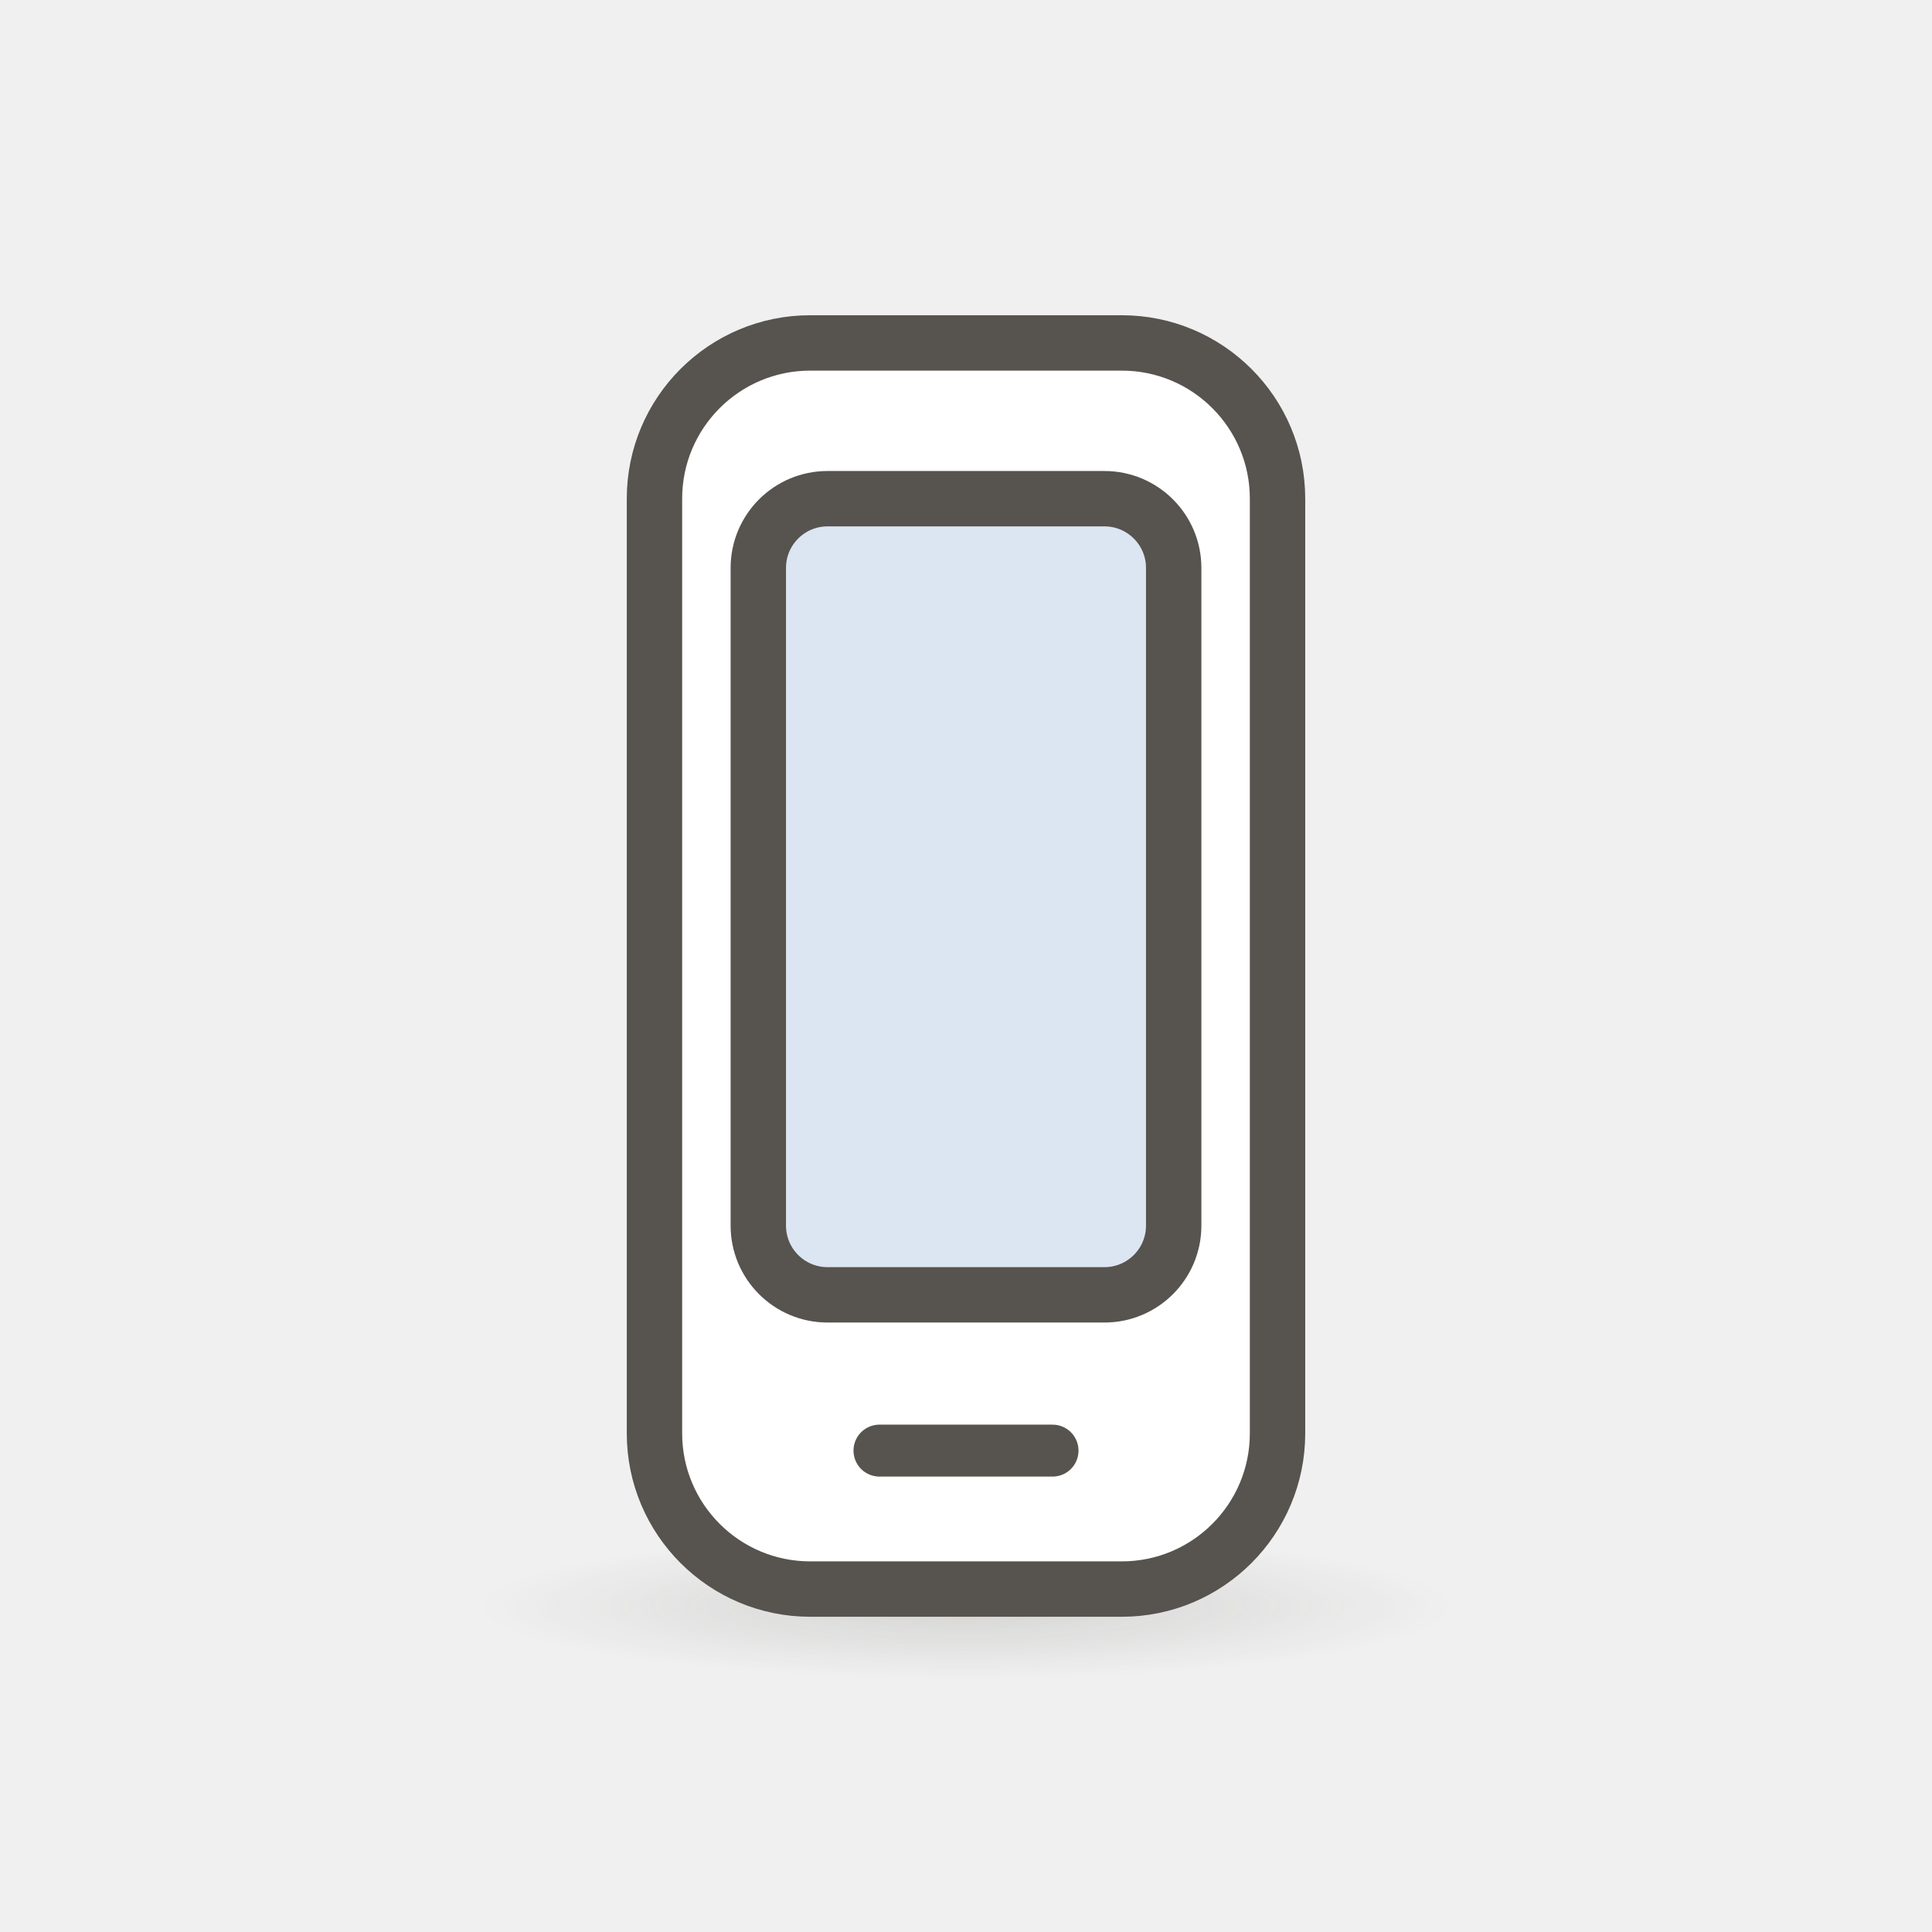
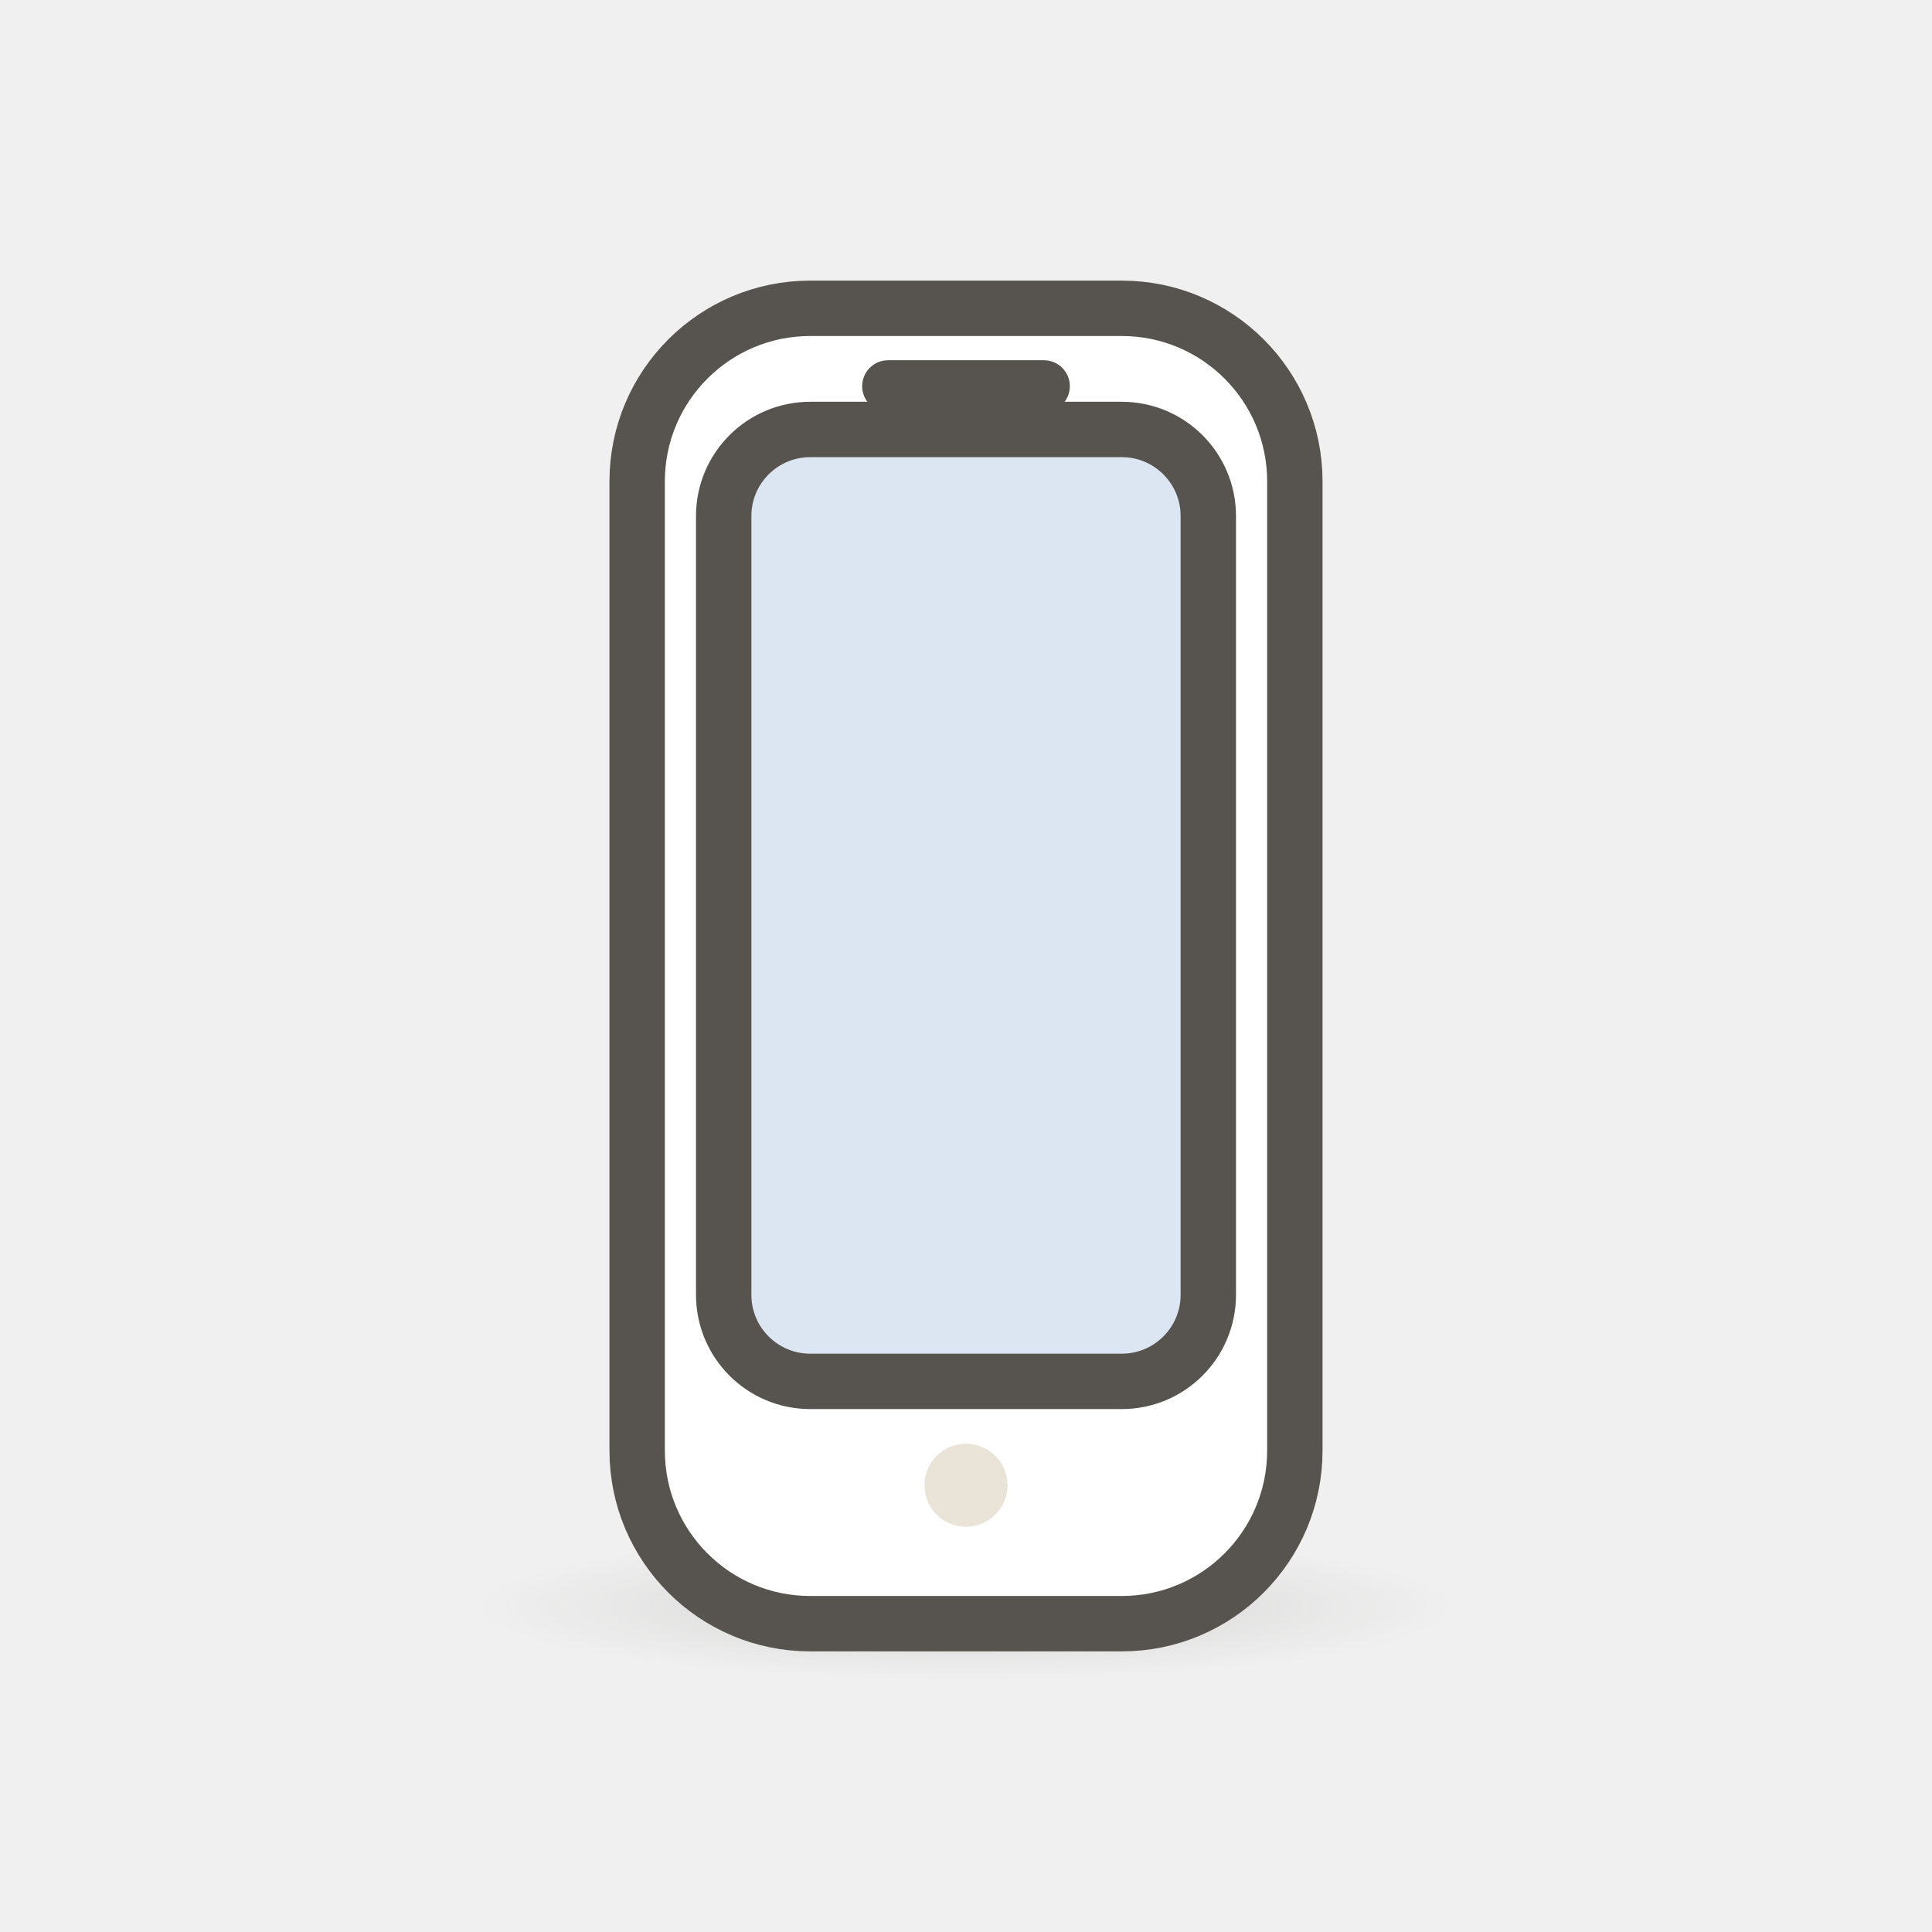
<svg xmlns="http://www.w3.org/2000/svg" viewBox="0 0 96 96" fill="none" stroke-linecap="round" stroke-linejoin="round">
  <g transform="translate(48 48) scale(0.86) translate(-48 -48)">
    <defs>
      <radialGradient id="sh">
        <stop offset="0" stop-color="#57534E" stop-opacity="0.17" />
        <stop offset="0.62" stop-color="#57534E" stop-opacity="0.07" />
        <stop offset="1" stop-color="#57534E" stop-opacity="0" />
      </radialGradient>
    </defs>
    <ellipse cx="48" cy="85" rx="28" ry="4.2" fill="url(#sh)" />
    <g stroke="#57534E" stroke-width="3.2">
-       <rect x="30" y="12" width="36" height="72" rx="9" fill="#FFFFFF" />
-       <rect x="36" y="21" width="24" height="46" rx="4" fill="#DCE6F2" />
-       <path d="M43 76h10" stroke-width="3" />
+       <rect x="29" y="10" width="38" height="76" rx="10" fill="#FFFFFF" />
+       <rect x="34" y="17" width="28" height="55" rx="5" fill="#DCE6F2" />
+       <rect x="42" y="13" width="12" height="3" rx="1.5" fill="#57534E" stroke="none" />
+       <circle cx="48" cy="78" r="2.4" fill="#E9E3D8" stroke="none" />
    </g>
  </g>
</svg>
